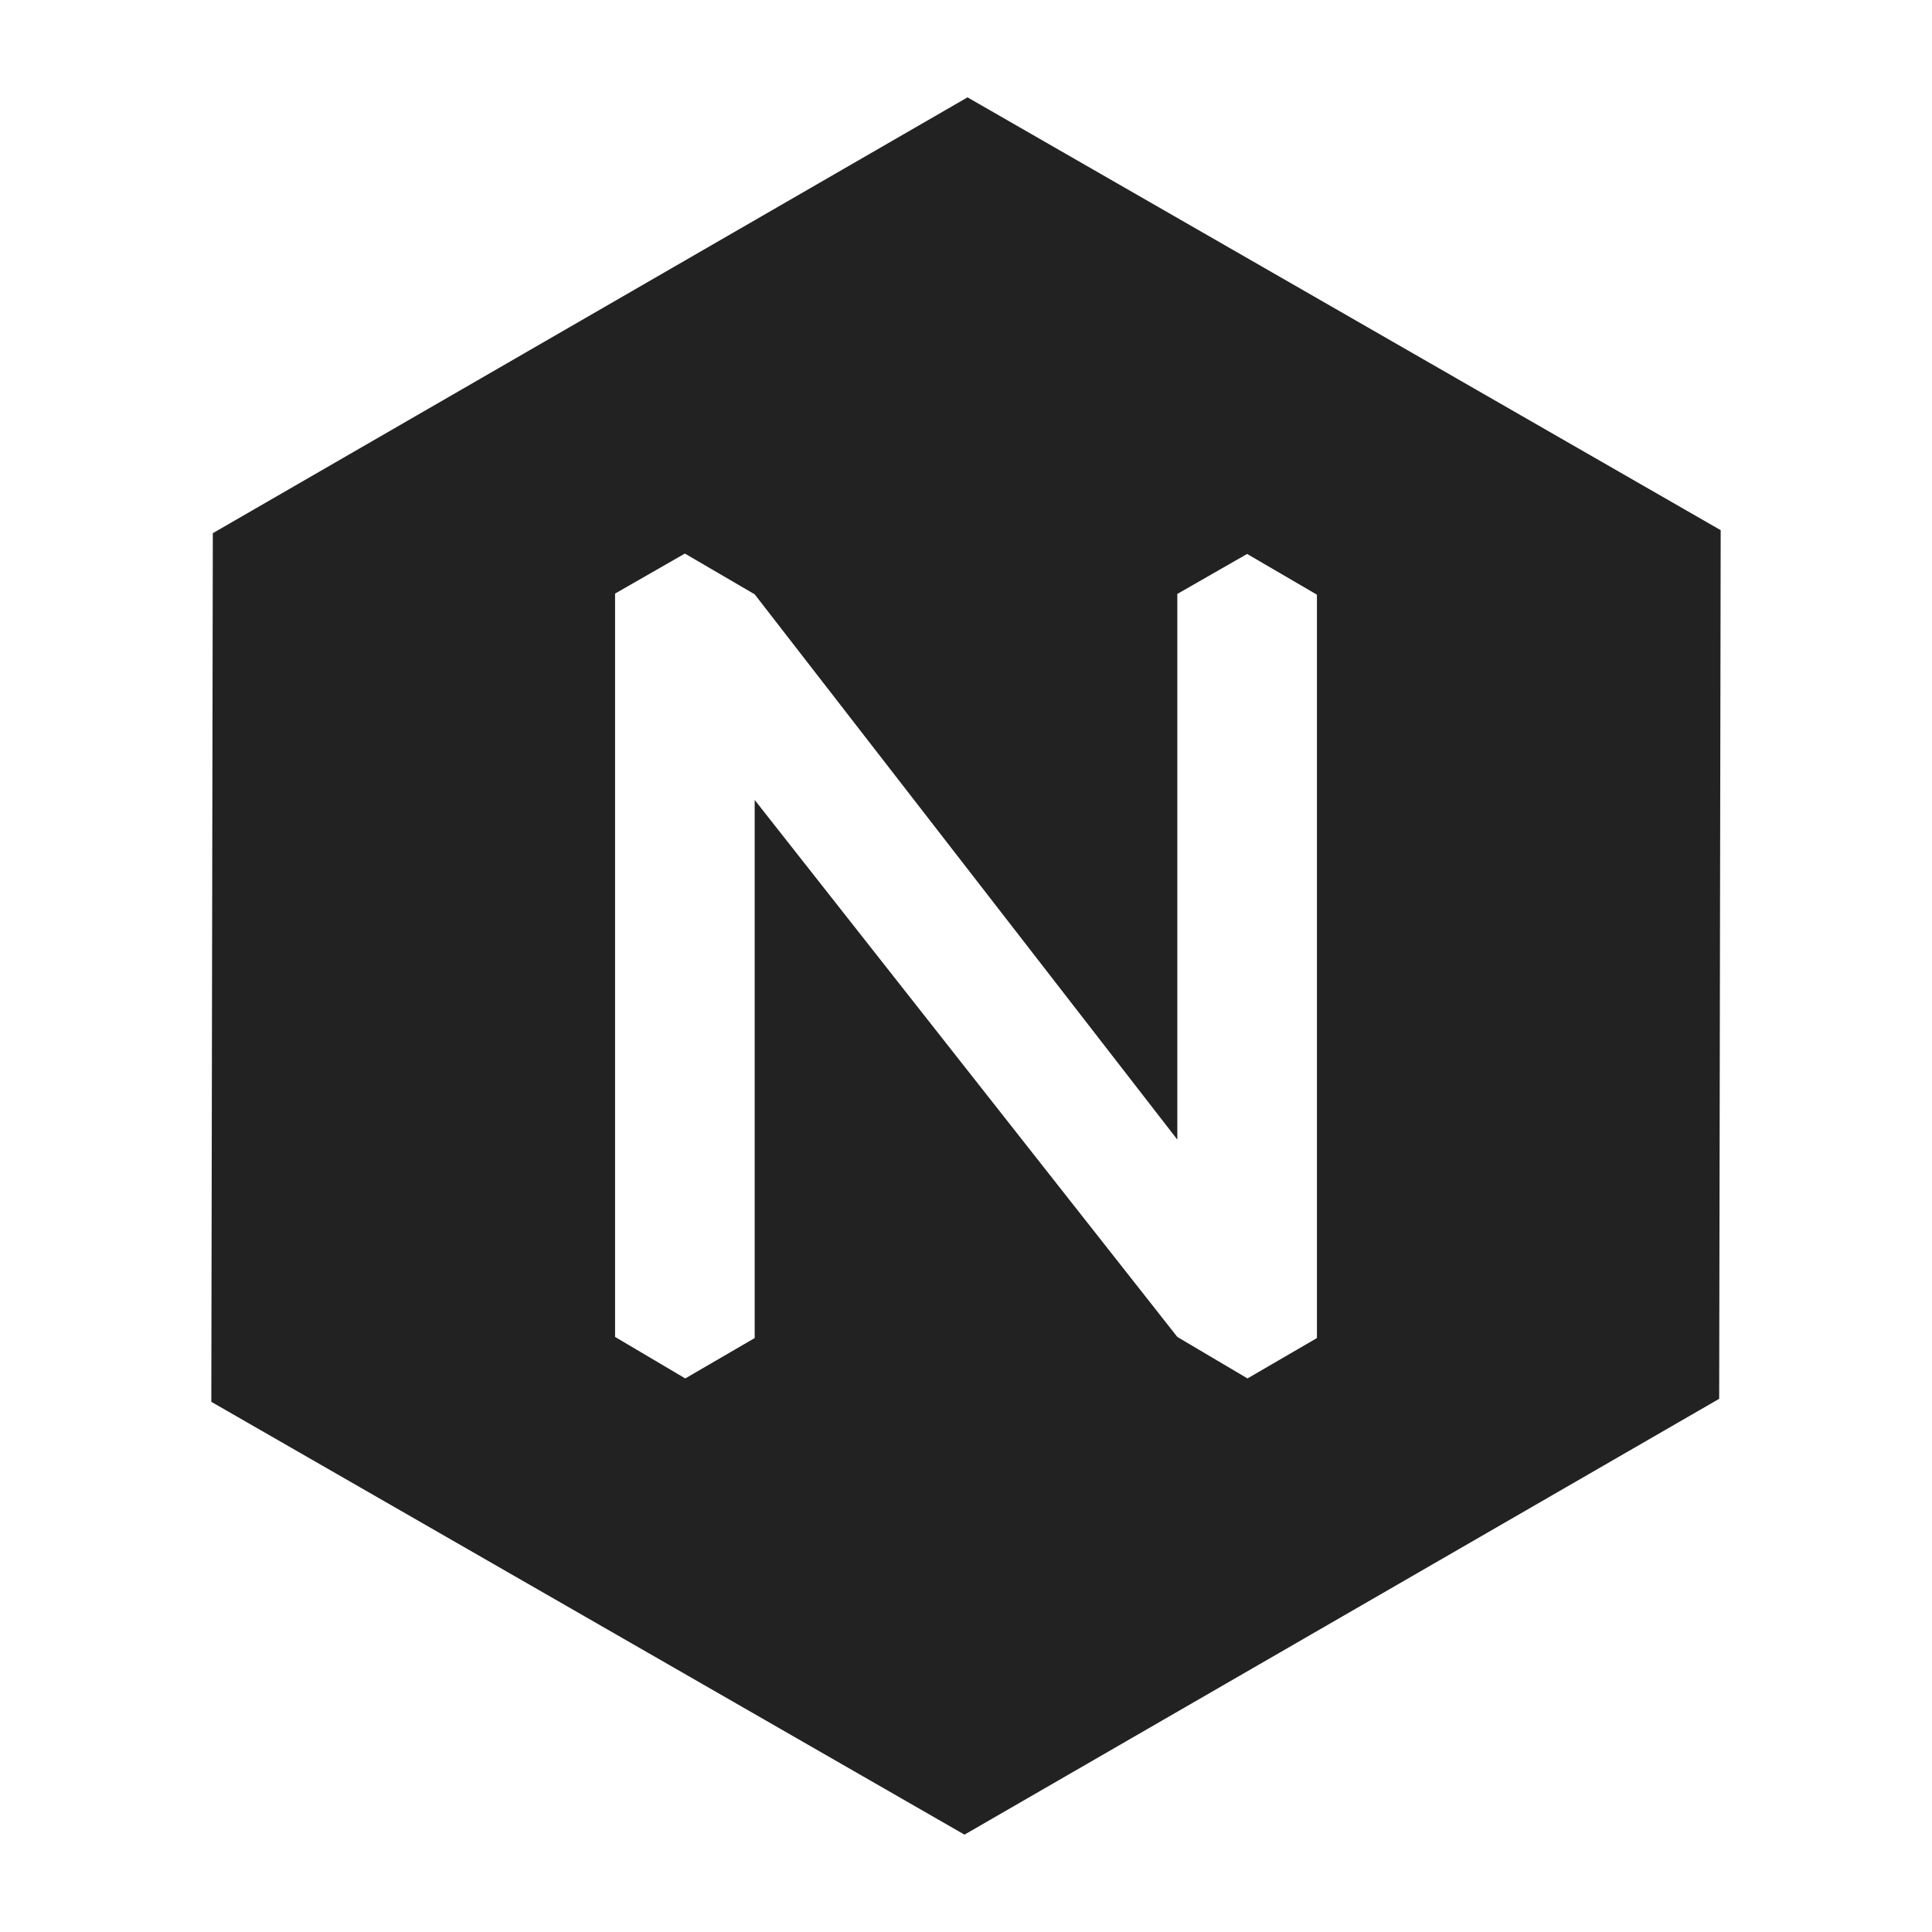
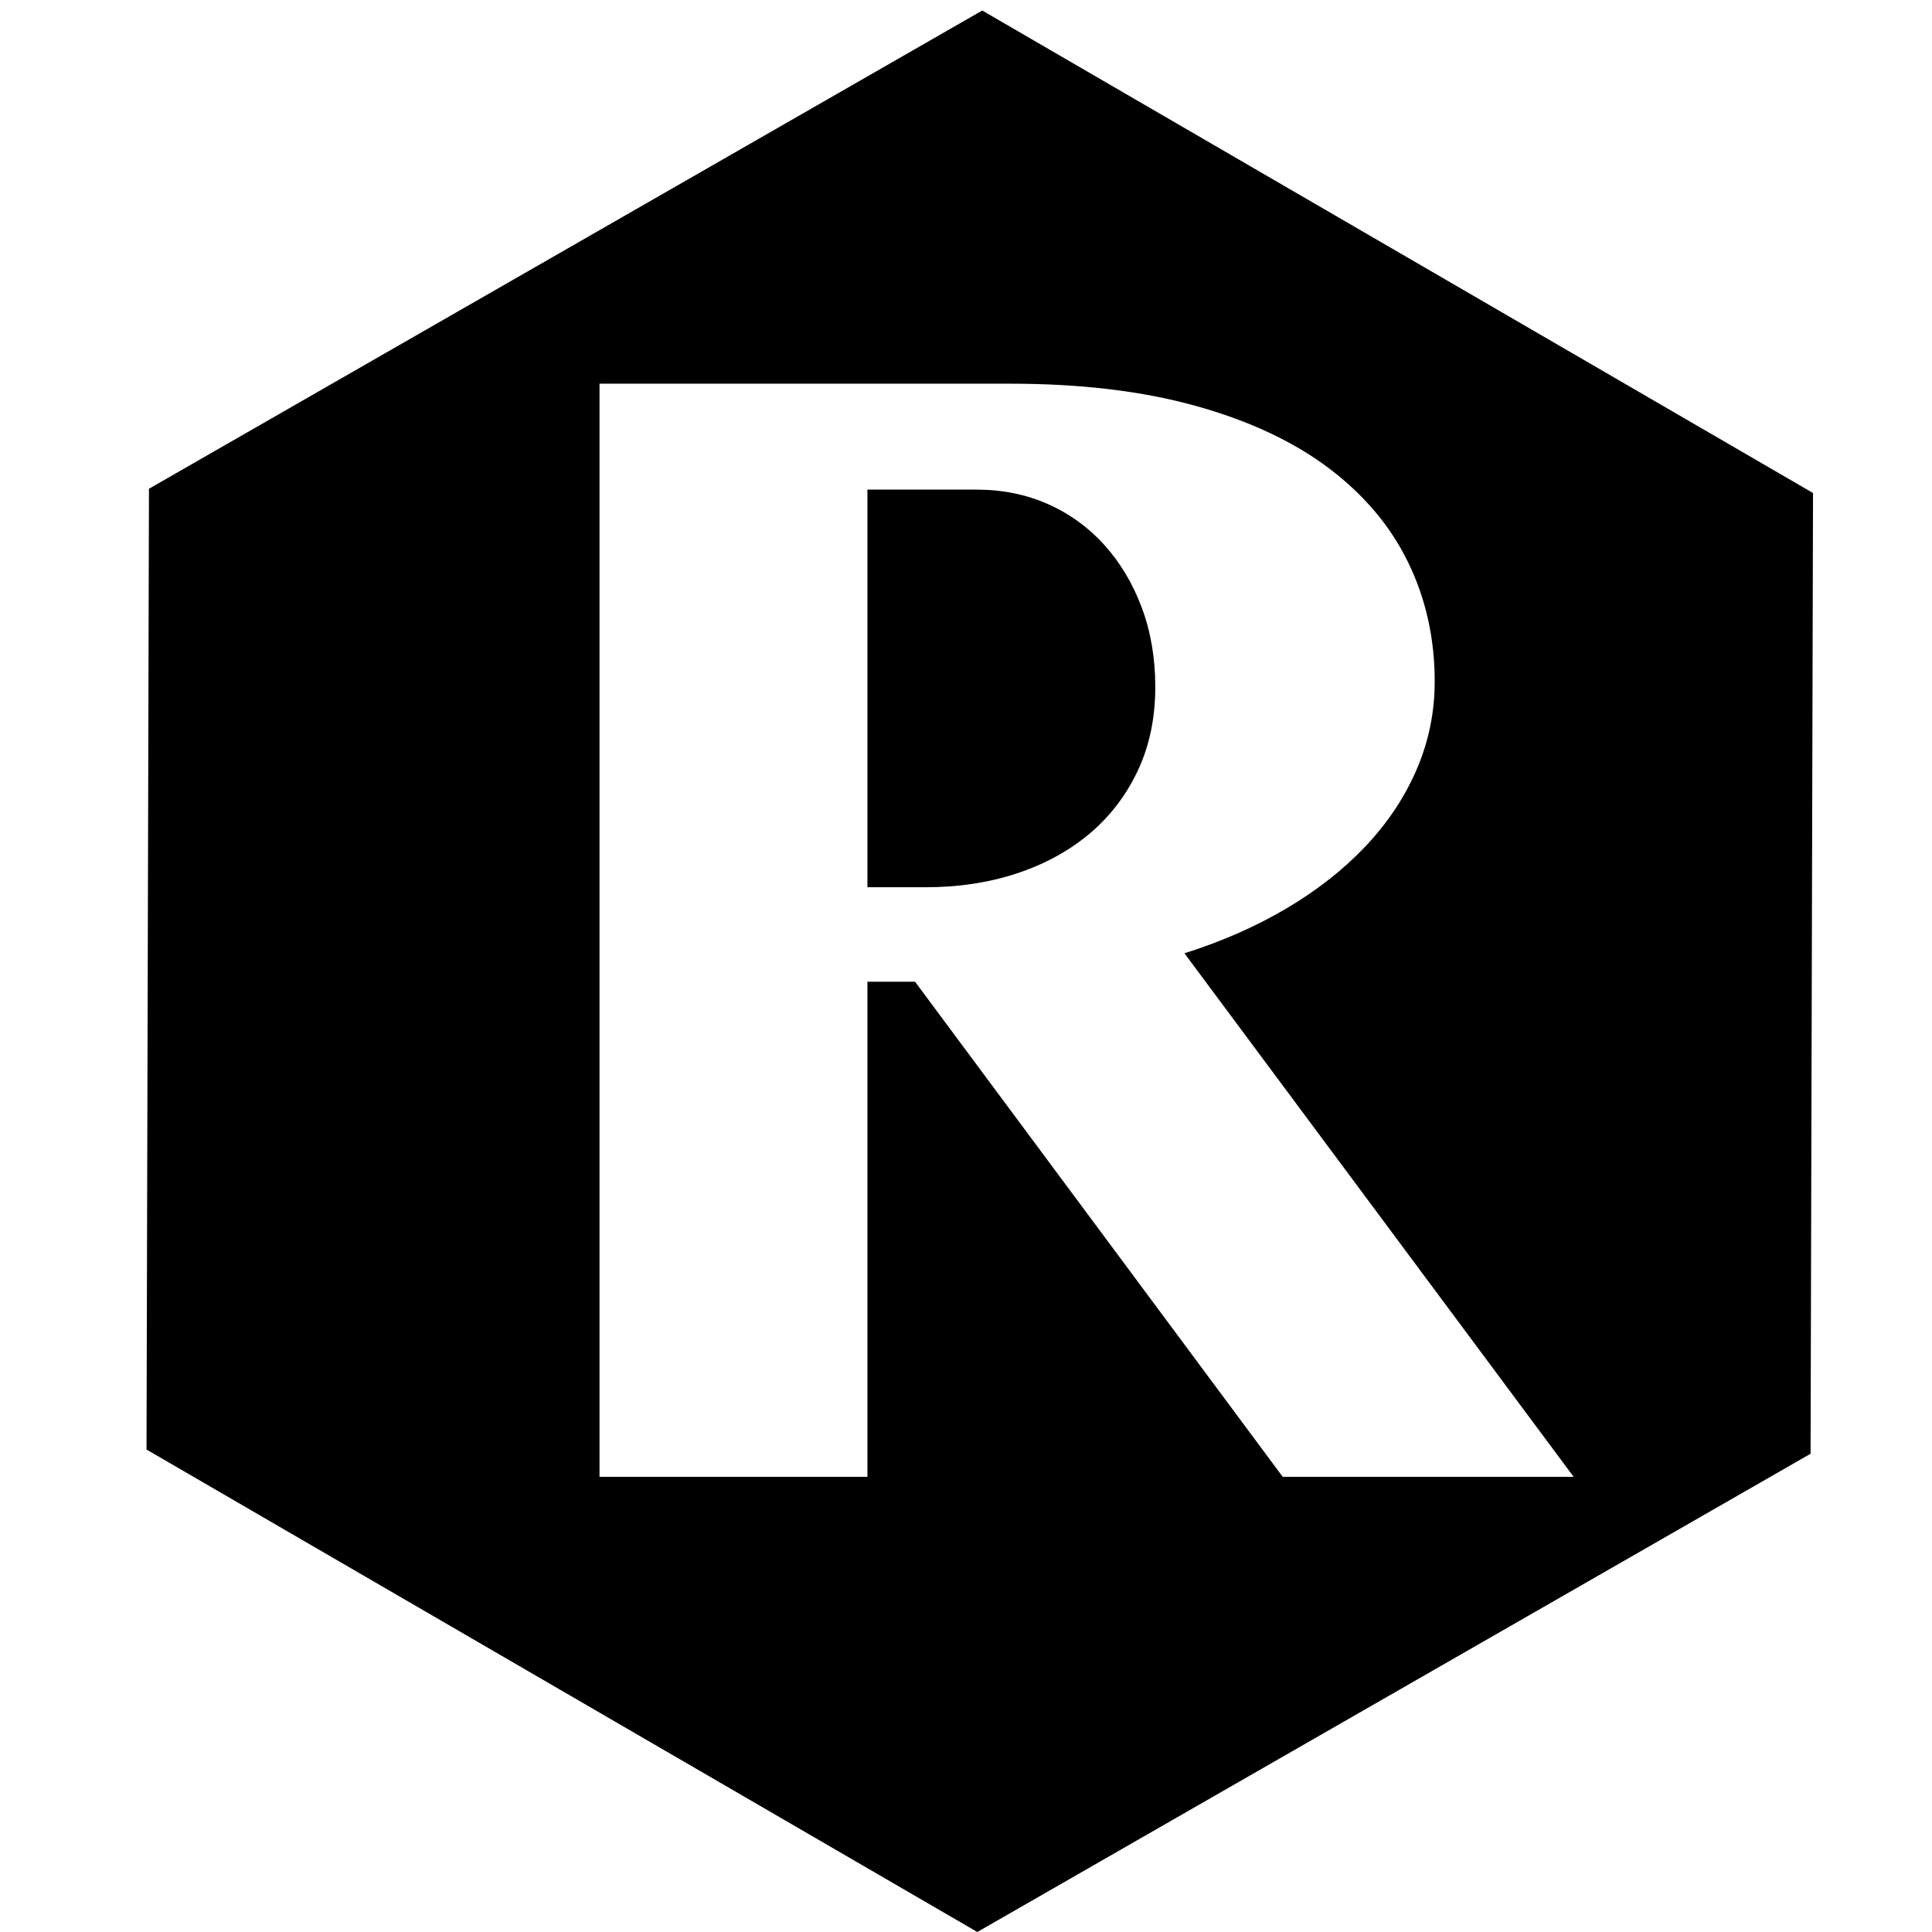
- <svg xmlns="http://www.w3.org/2000/svg" xml:space="preserve" enable-background="new 0 0 512 512" viewBox="0 0 512 512" height="512px" width="512px" y="0px" x="0px" id="NexT" version="1.1">
-   <defs id="defs3388" />
-   <path style="fill:#222222;fill-opacity:1" id="path3384" d="M 256.4,25.8 56.4,141.3 56,371.5 255.6,486.2 455.6,370.7 456,140.5 Z m 92.6,328.8 -18.4,10.7 -18.6,-11 0,0 -112,-142.3 0,142.6 -18.4,10.7 -18.6,-11 0,-197 18.5,-10.6 18.5,10.8 0,0 112,144.5 0,-144.6 18.5,-10.6 18.5,10.8 z" />
+ <svg xmlns="http://www.w3.org/2000/svg" t="1560471218970" class="icon" style="" viewBox="0 0 1024 1024" version="1.1" p-id="1839" width="450" height="450">
+   <defs>
+     <style type="text/css" />
+   </defs>
+   <path d="M520.607 5.576L78.95 259.052l-1.295 509.23L518.001 1024l441.641-253.486 1.295-509.21-440.33-255.729z m159.252 777.165l-194.877-262.426h-25.231v262.426H317.757V203.361h217.672c37.432 0 70.252 3.942 98.458 11.807 28.211 7.864 51.671 18.852 70.385 32.957s32.758 30.781 42.117 50.038c9.359 19.261 14.034 40.284 14.034 63.063 0 16.282-3.19 31.805-9.559 46.592-6.374 14.787-15.401 28.344-27.059 40.678-11.663 12.349-25.636 23.337-41.907 32.957-16.276 9.626-34.314 17.567-54.113 23.808l206.275 277.478h-154.199z" fill="#000000" p-id="1840" />
+   <path d="M585.467 289.009a88.033 88.033 0 0 0-29.906-21.77c-11.52-5.146-24.202-7.731-38.031-7.731H459.75v210.749h30.925c17.362 0 33.428-2.437 48.21-7.316 14.787-4.884 27.597-11.868 38.446-20.951 10.854-9.083 19.395-20.209 25.641-33.362 6.231-13.153 9.354-28.012 9.354-44.549 0-15.196-2.376-29.164-7.122-41.907-4.746-12.754-11.325-23.803-19.738-33.162z" fill="#000000" p-id="1841" />
</svg>
